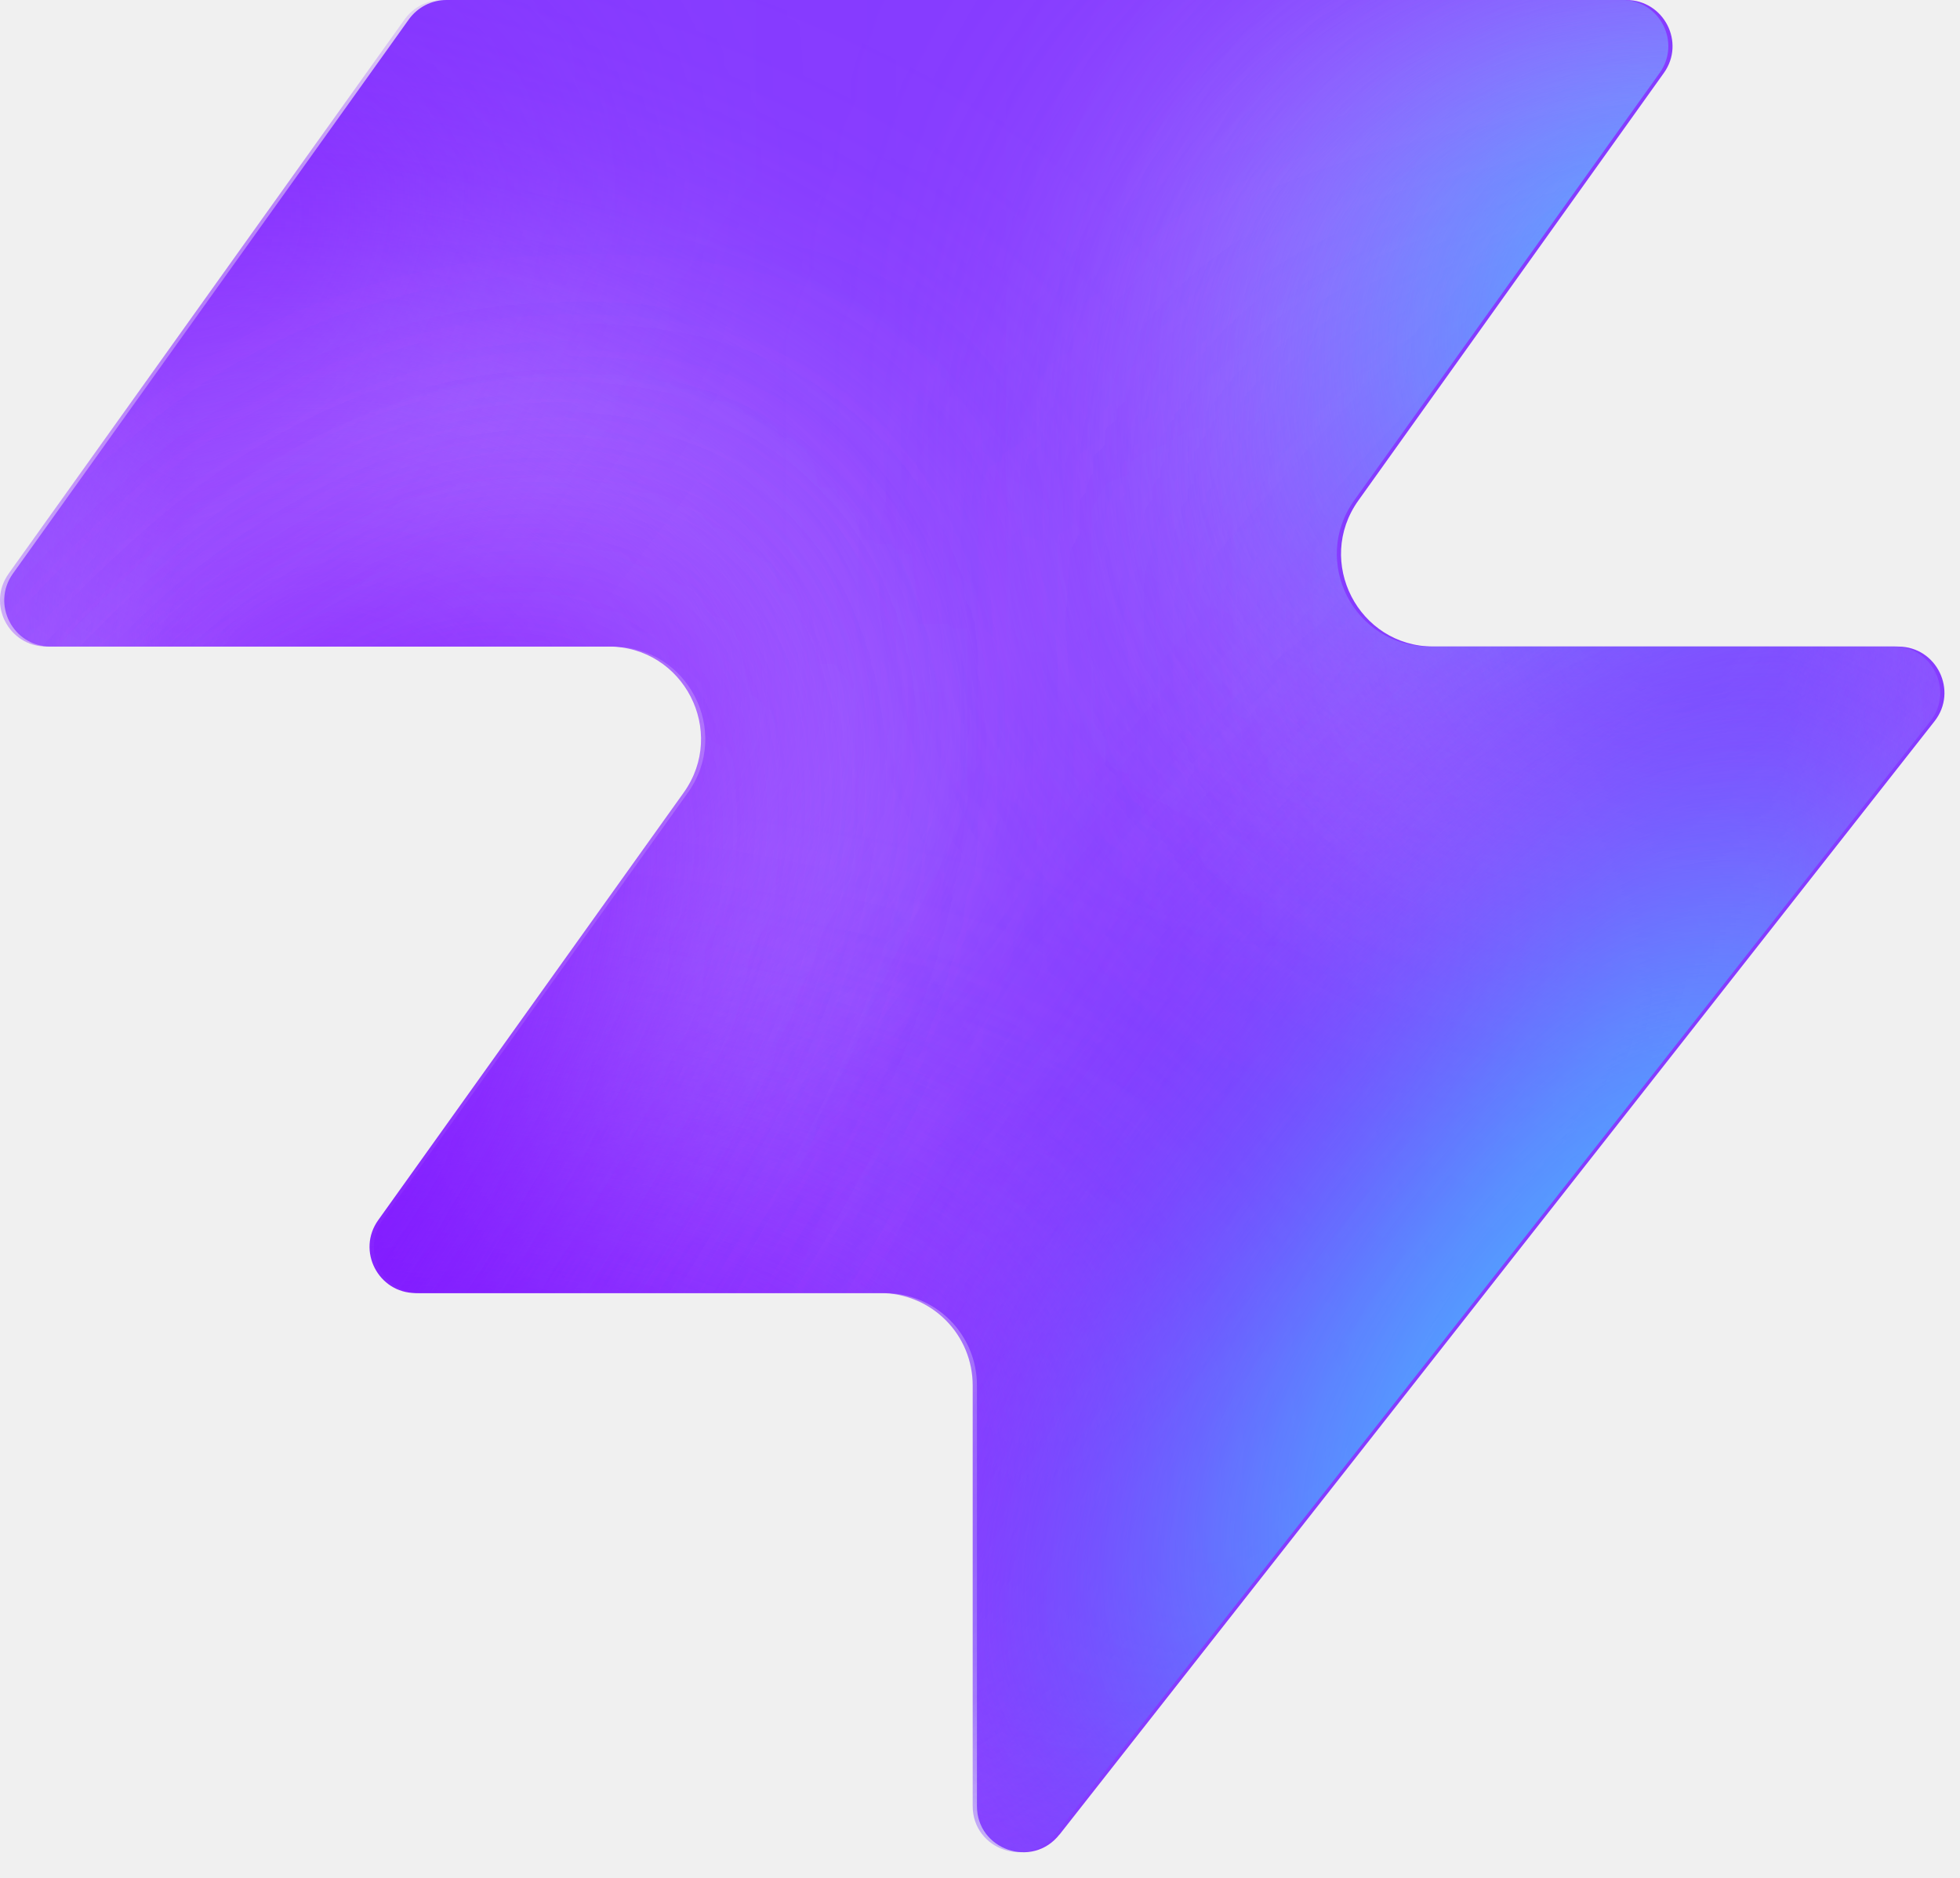
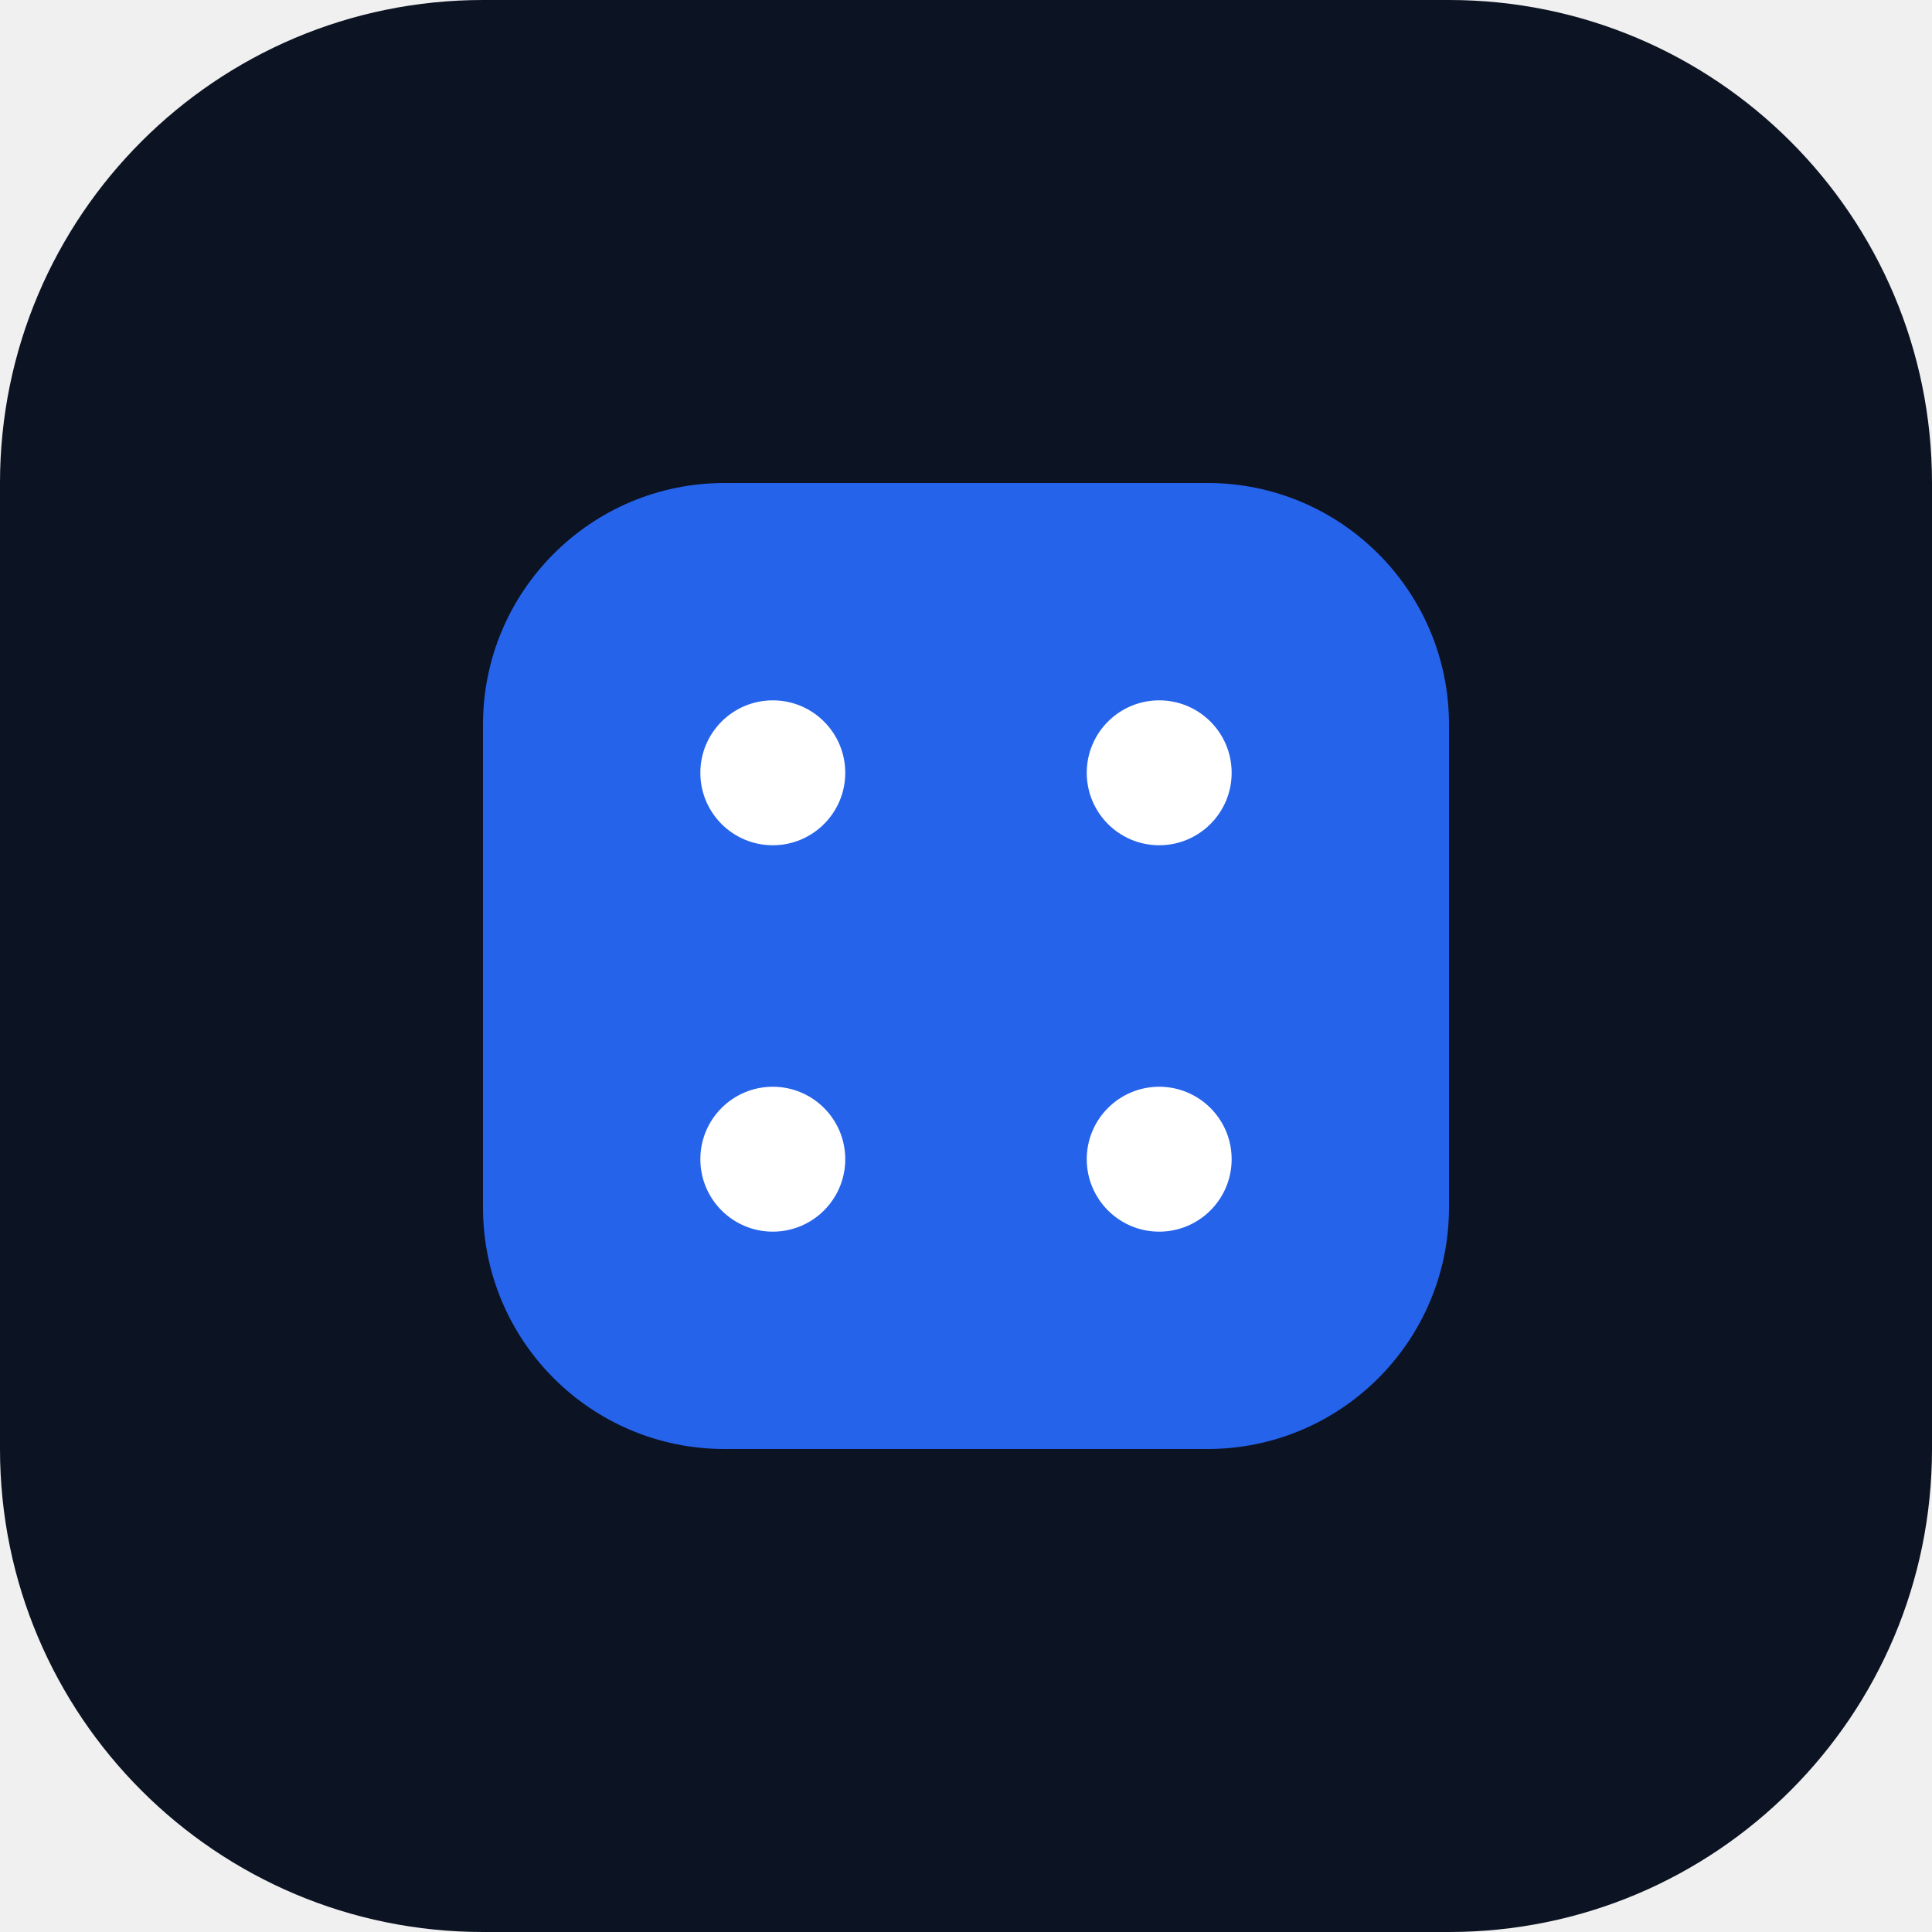
- <svg xmlns="http://www.w3.org/2000/svg" width="48" height="46" fill="none" viewBox="0 0 48 46">
-   <path fill="#863bff" d="M25.946 44.938c-.664.845-2.021.375-2.021-.698V33.937a2.26 2.26 0 0 0-2.262-2.262H10.287c-.92 0-1.456-1.04-.92-1.788l7.48-10.471c1.07-1.497 0-3.578-1.842-3.578H1.237c-.92 0-1.456-1.04-.92-1.788L10.013.474c.214-.297.556-.474.92-.474h28.894c.92 0 1.456 1.04.92 1.788l-7.48 10.471c-1.07 1.498 0 3.579 1.842 3.579h11.377c.943 0 1.473 1.088.89 1.83L25.947 44.94z" style="fill:#863bff;fill:color(display-p3 .525 .23 1);fill-opacity:1" />
-   <mask id="a" width="48" height="46" x="0" y="0" maskUnits="userSpaceOnUse" style="mask-type:alpha">
-     <path fill="#000" d="M25.842 44.938c-.664.844-2.021.375-2.021-.698V33.937a2.26 2.26 0 0 0-2.262-2.262H10.183c-.92 0-1.456-1.04-.92-1.788l7.48-10.471c1.07-1.498 0-3.579-1.842-3.579H1.133c-.92 0-1.456-1.04-.92-1.787L9.91.473c.214-.297.556-.474.92-.474h28.894c.92 0 1.456 1.04.92 1.788l-7.48 10.471c-1.07 1.498 0 3.578 1.842 3.578h11.377c.943 0 1.473 1.088.89 1.832L25.843 44.94z" style="fill:#000;fill-opacity:1" />
-   </mask>
-   <g mask="url(#a)">
-     <g filter="url(#b)">
-       <ellipse cx="5.508" cy="14.704" fill="#ede6ff" rx="5.508" ry="14.704" style="fill:#ede6ff;fill:color(display-p3 .927 .903 1);fill-opacity:1" transform="matrix(.00324 1 1 -.00324 -4.47 31.516)" />
-     </g>
-     <g filter="url(#c)">
-       <ellipse cx="10.399" cy="29.851" fill="#ede6ff" rx="10.399" ry="29.851" style="fill:#ede6ff;fill:color(display-p3 .927 .903 1);fill-opacity:1" transform="matrix(.00324 1 1 -.00324 -39.328 7.883)" />
-     </g>
-     <g filter="url(#d)">
-       <ellipse cx="5.508" cy="30.487" fill="#7e14ff" rx="5.508" ry="30.487" style="fill:#7e14ff;fill:color(display-p3 .492 .077 1);fill-opacity:1" transform="rotate(89.814 -25.913 -14.639)scale(1 -1)" />
-     </g>
-     <g filter="url(#e)">
-       <ellipse cx="5.508" cy="30.599" fill="#7e14ff" rx="5.508" ry="30.599" style="fill:#7e14ff;fill:color(display-p3 .492 .077 1);fill-opacity:1" transform="rotate(89.814 -32.644 -3.334)scale(1 -1)" />
-     </g>
-     <g filter="url(#f)">
-       <ellipse cx="5.508" cy="30.599" fill="#7e14ff" rx="5.508" ry="30.599" style="fill:#7e14ff;fill:color(display-p3 .492 .077 1);fill-opacity:1" transform="matrix(.00324 1 1 -.00324 -34.34 30.47)" />
-     </g>
-     <g filter="url(#g)">
-       <ellipse cx="14.072" cy="22.078" fill="#ede6ff" rx="14.072" ry="22.078" style="fill:#ede6ff;fill:color(display-p3 .927 .903 1);fill-opacity:1" transform="rotate(93.35 24.506 48.493)scale(-1 1)" />
-     </g>
-     <g filter="url(#h)">
-       <ellipse cx="3.47" cy="21.501" fill="#7e14ff" rx="3.47" ry="21.501" style="fill:#7e14ff;fill:color(display-p3 .492 .077 1);fill-opacity:1" transform="rotate(89.009 28.708 47.59)scale(-1 1)" />
-     </g>
-     <g filter="url(#i)">
-       <ellipse cx="3.47" cy="21.501" fill="#7e14ff" rx="3.47" ry="21.501" style="fill:#7e14ff;fill:color(display-p3 .492 .077 1);fill-opacity:1" transform="rotate(89.009 28.708 47.59)scale(-1 1)" />
-     </g>
-     <g filter="url(#j)">
-       <ellipse cx=".387" cy="8.972" fill="#7e14ff" rx="4.407" ry="29.108" style="fill:#7e14ff;fill:color(display-p3 .492 .077 1);fill-opacity:1" transform="rotate(39.51 .387 8.972)" />
-     </g>
-     <g filter="url(#k)">
-       <ellipse cx="47.523" cy="-6.092" fill="#7e14ff" rx="4.407" ry="29.108" style="fill:#7e14ff;fill:color(display-p3 .492 .077 1);fill-opacity:1" transform="rotate(37.892 47.523 -6.092)" />
-     </g>
-     <g filter="url(#l)">
-       <ellipse cx="41.412" cy="6.333" fill="#47bfff" rx="5.971" ry="9.665" style="fill:#47bfff;fill:color(display-p3 .28 .748 1);fill-opacity:1" transform="rotate(37.892 41.412 6.333)" />
-     </g>
-     <g filter="url(#m)">
-       <ellipse cx="-1.879" cy="38.332" fill="#7e14ff" rx="4.407" ry="29.108" style="fill:#7e14ff;fill:color(display-p3 .492 .077 1);fill-opacity:1" transform="rotate(37.892 -1.88 38.332)" />
-     </g>
-     <g filter="url(#n)">
-       <ellipse cx="-1.879" cy="38.332" fill="#7e14ff" rx="4.407" ry="29.108" style="fill:#7e14ff;fill:color(display-p3 .492 .077 1);fill-opacity:1" transform="rotate(37.892 -1.88 38.332)" />
-     </g>
-     <g filter="url(#o)">
-       <ellipse cx="35.651" cy="29.907" fill="#7e14ff" rx="4.407" ry="29.108" style="fill:#7e14ff;fill:color(display-p3 .492 .077 1);fill-opacity:1" transform="rotate(37.892 35.651 29.907)" />
-     </g>
-     <g filter="url(#p)">
-       <ellipse cx="38.418" cy="32.4" fill="#47bfff" rx="5.971" ry="15.297" style="fill:#47bfff;fill:color(display-p3 .28 .748 1);fill-opacity:1" transform="rotate(37.892 38.418 32.4)" />
-     </g>
-   </g>
-   <defs>
-     <filter id="b" width="60.045" height="41.654" x="-19.77" y="16.149" color-interpolation-filters="sRGB" filterUnits="userSpaceOnUse">
-       <feFlood flood-opacity="0" result="BackgroundImageFix" />
-       <feBlend in="SourceGraphic" in2="BackgroundImageFix" result="shape" />
-       <feGaussianBlur result="effect1_foregroundBlur_2002_17158" stdDeviation="7.659" />
-     </filter>
-     <filter id="c" width="90.34" height="51.437" x="-54.613" y="-7.533" color-interpolation-filters="sRGB" filterUnits="userSpaceOnUse">
-       <feFlood flood-opacity="0" result="BackgroundImageFix" />
-       <feBlend in="SourceGraphic" in2="BackgroundImageFix" result="shape" />
-       <feGaussianBlur result="effect1_foregroundBlur_2002_17158" stdDeviation="7.659" />
-     </filter>
-     <filter id="d" width="79.355" height="29.4" x="-49.64" y="2.03" color-interpolation-filters="sRGB" filterUnits="userSpaceOnUse">
-       <feFlood flood-opacity="0" result="BackgroundImageFix" />
-       <feBlend in="SourceGraphic" in2="BackgroundImageFix" result="shape" />
-       <feGaussianBlur result="effect1_foregroundBlur_2002_17158" stdDeviation="4.596" />
-     </filter>
-     <filter id="e" width="79.579" height="29.4" x="-45.045" y="20.029" color-interpolation-filters="sRGB" filterUnits="userSpaceOnUse">
-       <feFlood flood-opacity="0" result="BackgroundImageFix" />
-       <feBlend in="SourceGraphic" in2="BackgroundImageFix" result="shape" />
-       <feGaussianBlur result="effect1_foregroundBlur_2002_17158" stdDeviation="4.596" />
-     </filter>
-     <filter id="f" width="79.579" height="29.4" x="-43.513" y="21.178" color-interpolation-filters="sRGB" filterUnits="userSpaceOnUse">
-       <feFlood flood-opacity="0" result="BackgroundImageFix" />
-       <feBlend in="SourceGraphic" in2="BackgroundImageFix" result="shape" />
-       <feGaussianBlur result="effect1_foregroundBlur_2002_17158" stdDeviation="4.596" />
-     </filter>
-     <filter id="g" width="74.749" height="58.852" x="15.756" y="-17.901" color-interpolation-filters="sRGB" filterUnits="userSpaceOnUse">
-       <feFlood flood-opacity="0" result="BackgroundImageFix" />
-       <feBlend in="SourceGraphic" in2="BackgroundImageFix" result="shape" />
-       <feGaussianBlur result="effect1_foregroundBlur_2002_17158" stdDeviation="7.659" />
-     </filter>
-     <filter id="h" width="61.377" height="25.362" x="23.548" y="2.284" color-interpolation-filters="sRGB" filterUnits="userSpaceOnUse">
-       <feFlood flood-opacity="0" result="BackgroundImageFix" />
-       <feBlend in="SourceGraphic" in2="BackgroundImageFix" result="shape" />
-       <feGaussianBlur result="effect1_foregroundBlur_2002_17158" stdDeviation="4.596" />
-     </filter>
-     <filter id="i" width="61.377" height="25.362" x="23.548" y="2.284" color-interpolation-filters="sRGB" filterUnits="userSpaceOnUse">
-       <feFlood flood-opacity="0" result="BackgroundImageFix" />
-       <feBlend in="SourceGraphic" in2="BackgroundImageFix" result="shape" />
-       <feGaussianBlur result="effect1_foregroundBlur_2002_17158" stdDeviation="4.596" />
-     </filter>
-     <filter id="j" width="56.045" height="63.649" x="-27.636" y="-22.853" color-interpolation-filters="sRGB" filterUnits="userSpaceOnUse">
-       <feFlood flood-opacity="0" result="BackgroundImageFix" />
-       <feBlend in="SourceGraphic" in2="BackgroundImageFix" result="shape" />
-       <feGaussianBlur result="effect1_foregroundBlur_2002_17158" stdDeviation="4.596" />
-     </filter>
-     <filter id="k" width="54.814" height="64.646" x="20.116" y="-38.415" color-interpolation-filters="sRGB" filterUnits="userSpaceOnUse">
-       <feFlood flood-opacity="0" result="BackgroundImageFix" />
-       <feBlend in="SourceGraphic" in2="BackgroundImageFix" result="shape" />
-       <feGaussianBlur result="effect1_foregroundBlur_2002_17158" stdDeviation="4.596" />
-     </filter>
-     <filter id="l" width="33.541" height="35.313" x="24.641" y="-11.323" color-interpolation-filters="sRGB" filterUnits="userSpaceOnUse">
-       <feFlood flood-opacity="0" result="BackgroundImageFix" />
-       <feBlend in="SourceGraphic" in2="BackgroundImageFix" result="shape" />
-       <feGaussianBlur result="effect1_foregroundBlur_2002_17158" stdDeviation="4.596" />
-     </filter>
-     <filter id="m" width="54.814" height="64.646" x="-29.286" y="6.009" color-interpolation-filters="sRGB" filterUnits="userSpaceOnUse">
-       <feFlood flood-opacity="0" result="BackgroundImageFix" />
-       <feBlend in="SourceGraphic" in2="BackgroundImageFix" result="shape" />
-       <feGaussianBlur result="effect1_foregroundBlur_2002_17158" stdDeviation="4.596" />
-     </filter>
-     <filter id="n" width="54.814" height="64.646" x="-29.286" y="6.009" color-interpolation-filters="sRGB" filterUnits="userSpaceOnUse">
-       <feFlood flood-opacity="0" result="BackgroundImageFix" />
-       <feBlend in="SourceGraphic" in2="BackgroundImageFix" result="shape" />
-       <feGaussianBlur result="effect1_foregroundBlur_2002_17158" stdDeviation="4.596" />
-     </filter>
-     <filter id="o" width="54.814" height="64.646" x="8.244" y="-2.416" color-interpolation-filters="sRGB" filterUnits="userSpaceOnUse">
-       <feFlood flood-opacity="0" result="BackgroundImageFix" />
-       <feBlend in="SourceGraphic" in2="BackgroundImageFix" result="shape" />
-       <feGaussianBlur result="effect1_foregroundBlur_2002_17158" stdDeviation="4.596" />
-     </filter>
-     <filter id="p" width="39.409" height="43.623" x="18.713" y="10.588" color-interpolation-filters="sRGB" filterUnits="userSpaceOnUse">
-       <feFlood flood-opacity="0" result="BackgroundImageFix" />
-       <feBlend in="SourceGraphic" in2="BackgroundImageFix" result="shape" />
-       <feGaussianBlur result="effect1_foregroundBlur_2002_17158" stdDeviation="4.596" />
-     </filter>
-   </defs>
+ <svg xmlns="http://www.w3.org/2000/svg" viewBox="0 0 40 40">
+   <rect width="40" height="40" rx="10" fill="#0c1322" />
+   <path d="M10 15C10 12.239 12.239 10 15 10H25C27.761 10 30 12.239 30 15V25C30 27.761 27.761 30 25 30H15C12.239 30 10 27.761 10 25V15Z" fill="#2563eb" />
+   <circle cx="16" cy="16" r="1.5" fill="white" />
+   <circle cx="24" cy="16" r="1.5" fill="white" />
+   <circle cx="16" cy="24" r="1.5" fill="white" />
+   <circle cx="24" cy="24" r="1.5" fill="white" />
</svg>
